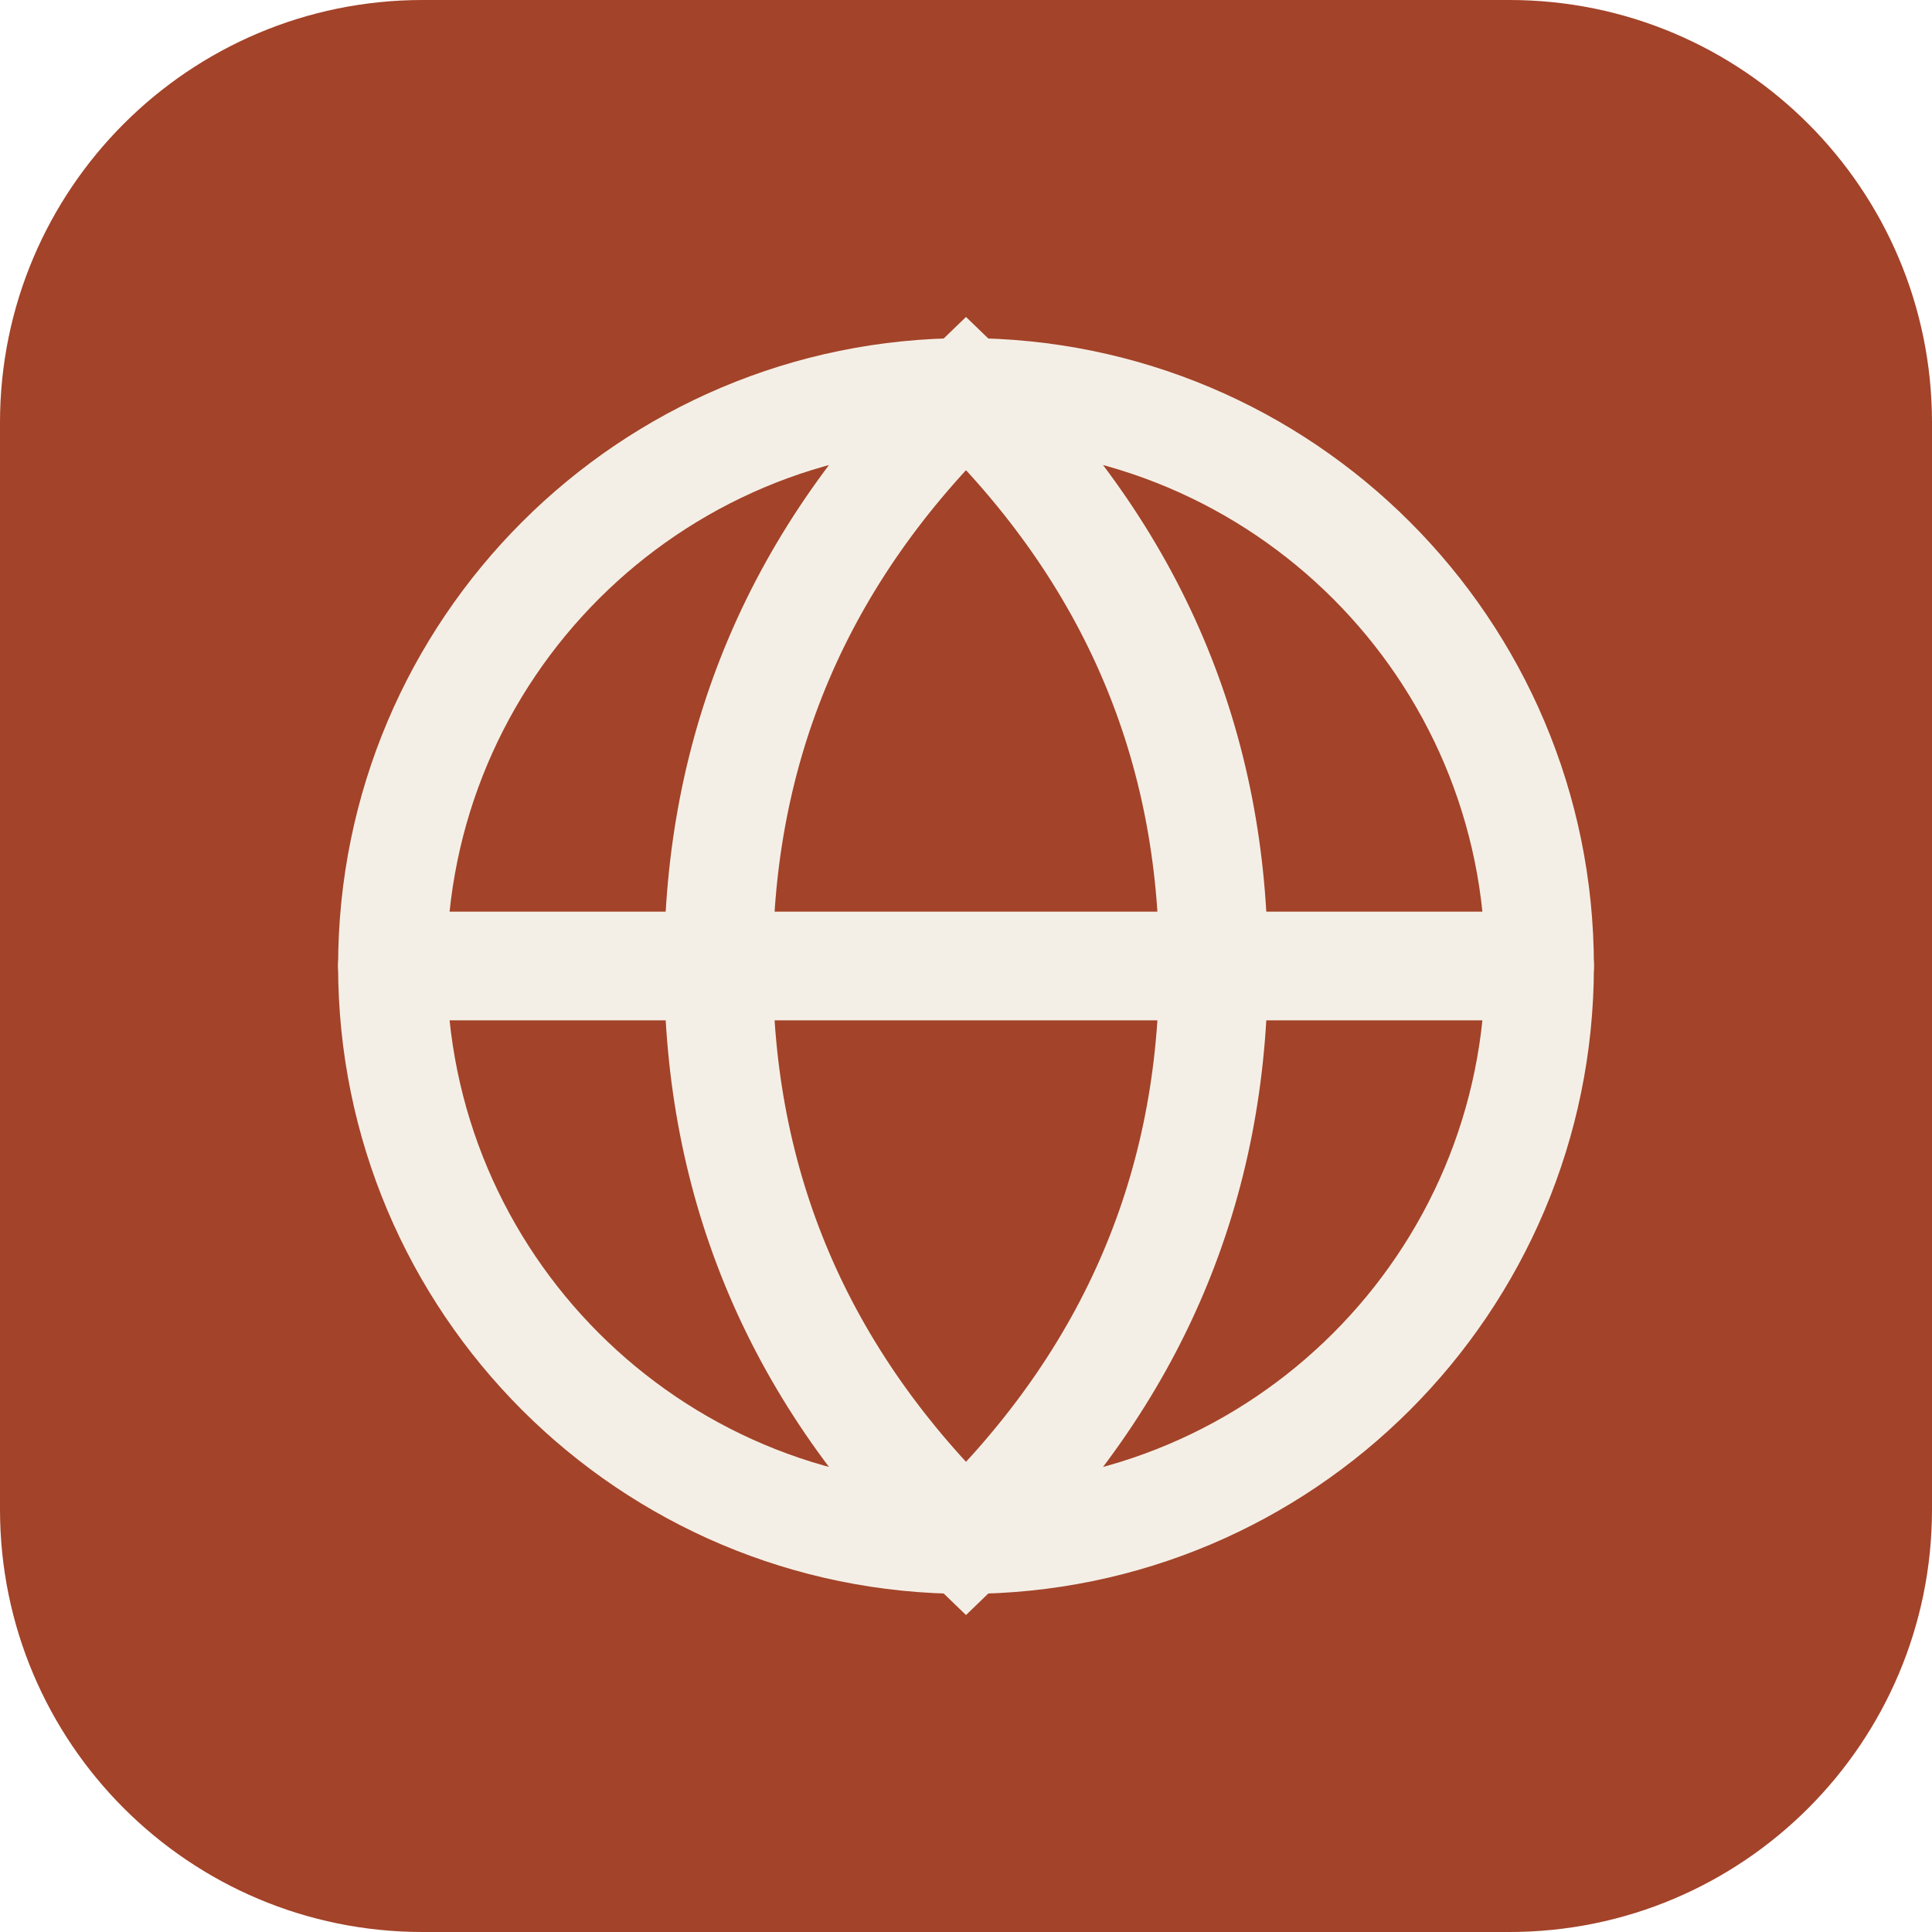
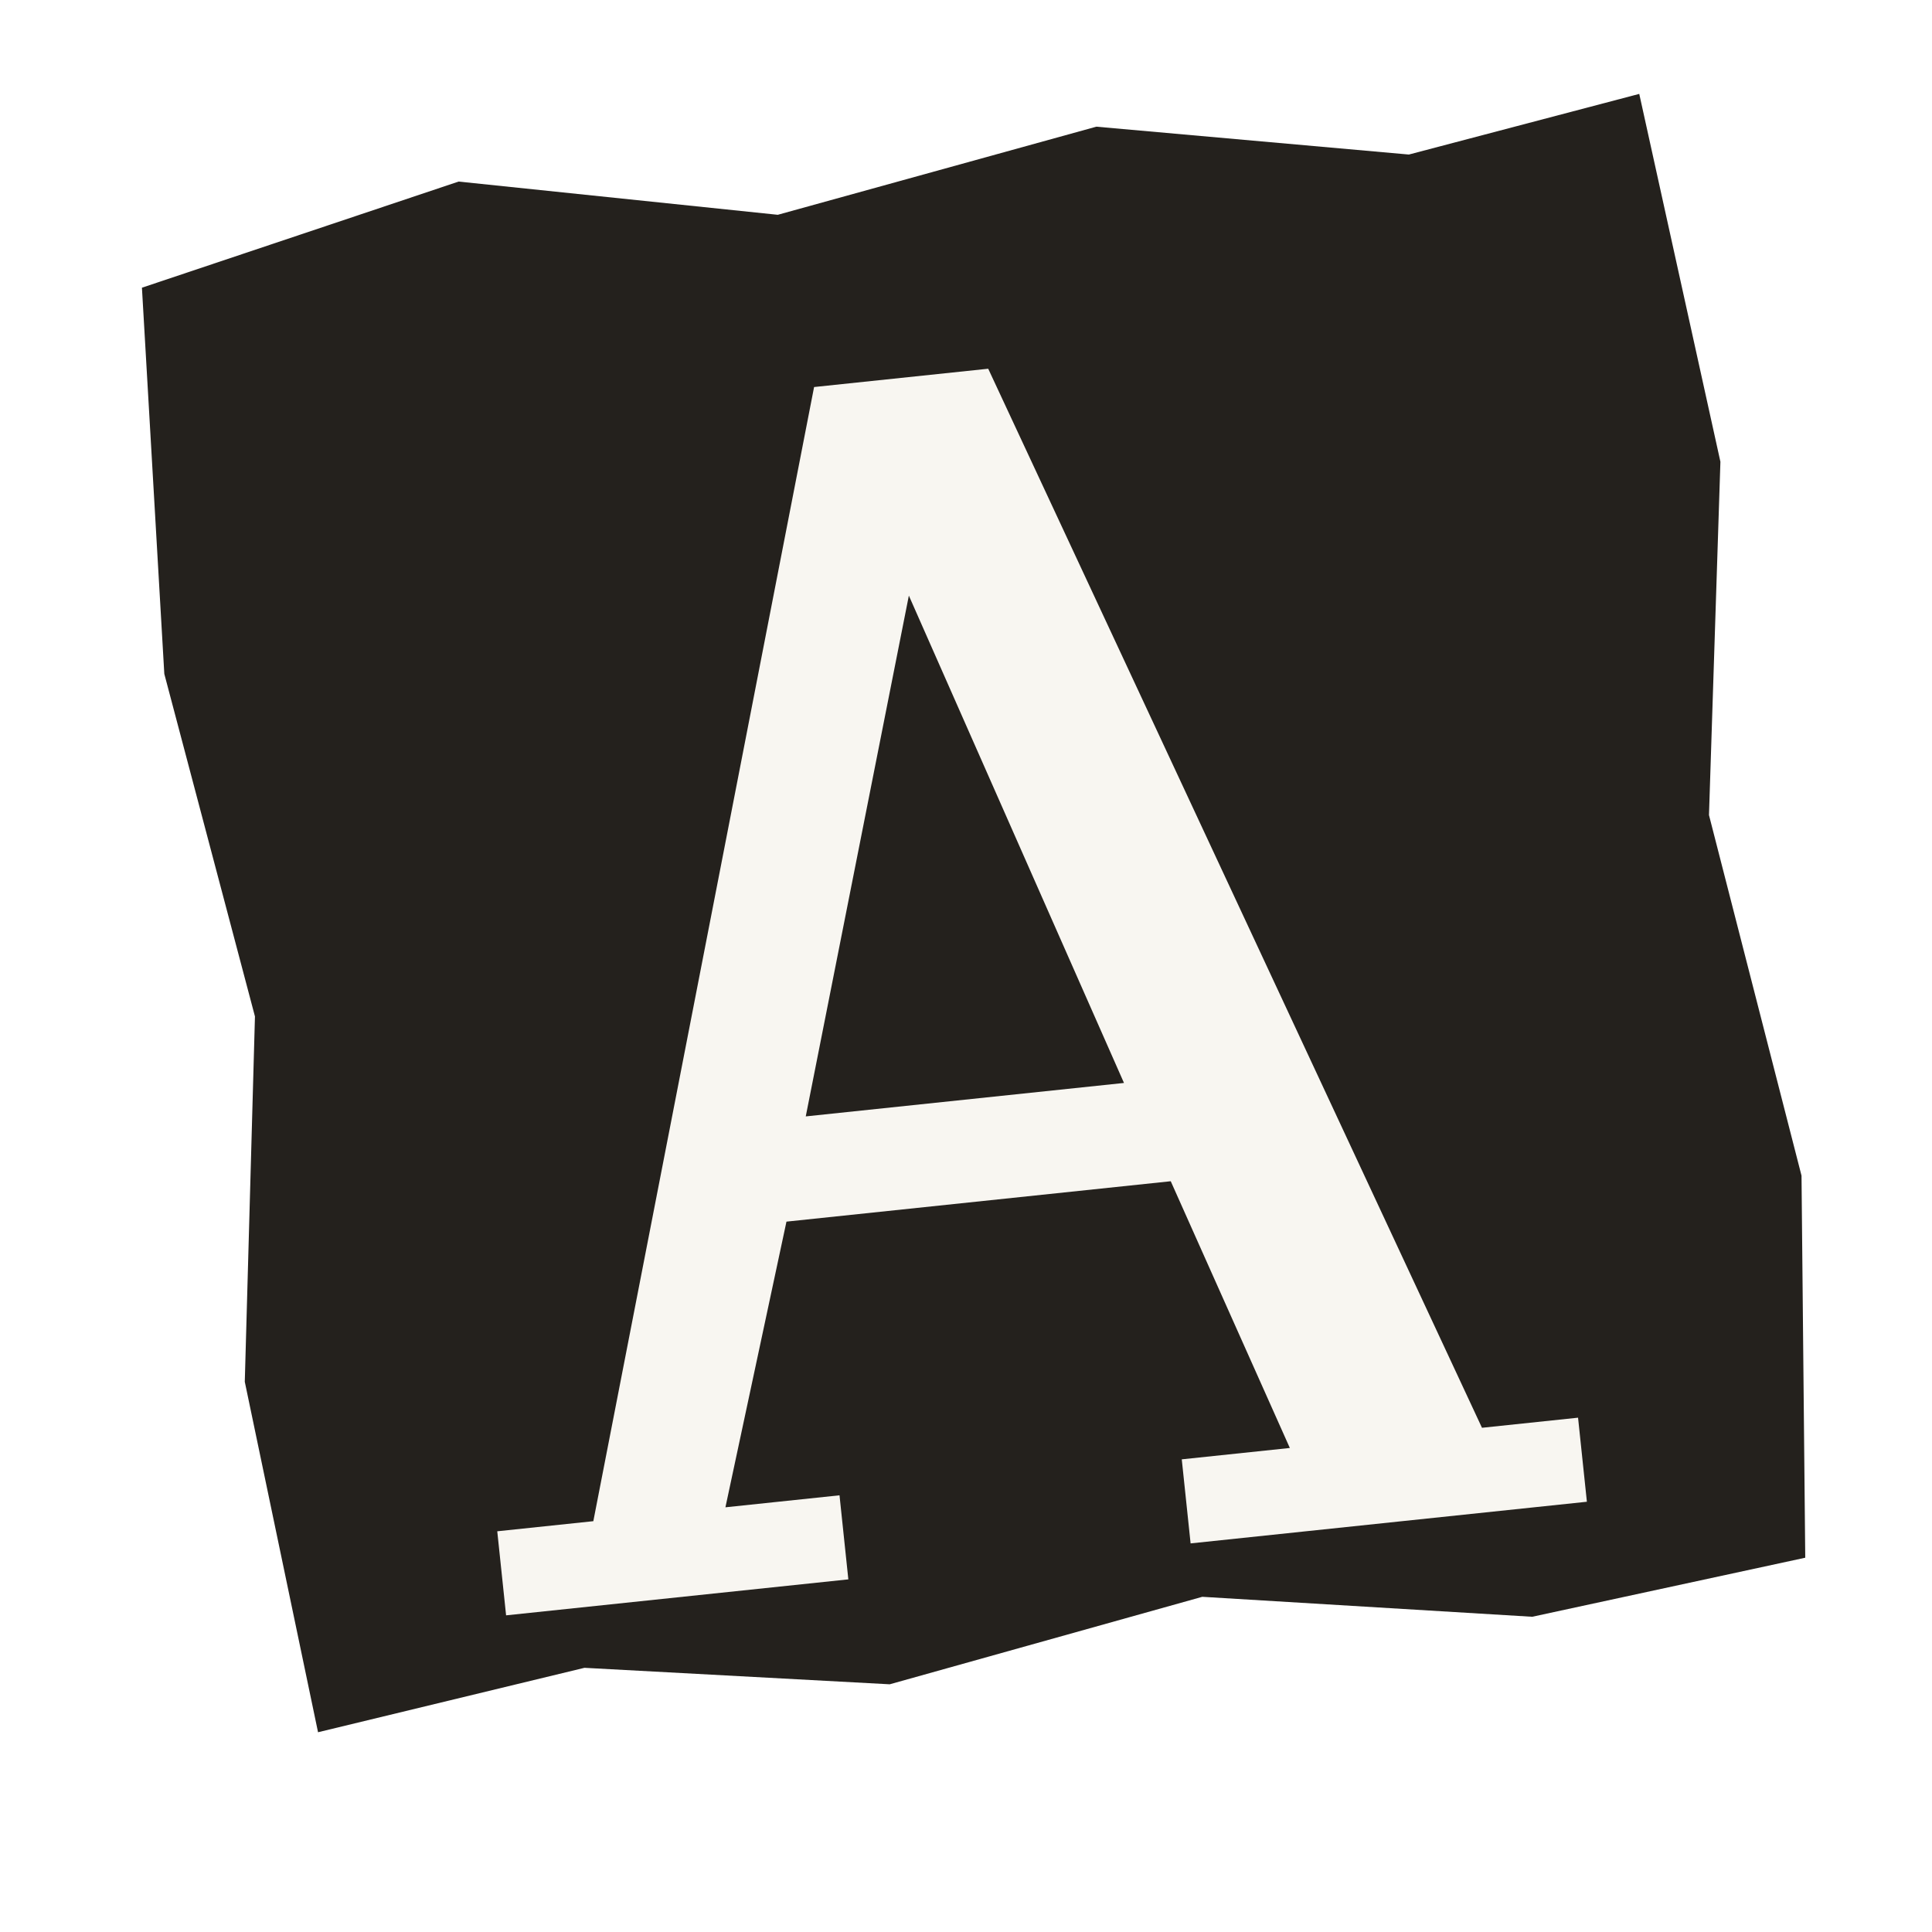
<svg xmlns="http://www.w3.org/2000/svg" viewBox="0 0 32 32">
-   <rect width="32" height="32" rx="7" fill="#A34329" />
-   <g fill="none" stroke="#F4EFE6" stroke-width="1.8" stroke-linecap="round">
-     <circle cx="16" cy="16" r="9.5" />
-     <path d="M6.5 16h19M16 6.5c2.8 2.7 4.1 5.9 4.1 9.5s-1.3 6.8-4.1 9.5c-2.8-2.7-4.1-5.9-4.1-9.5s1.3-6.8 4.1-9.5z" />
+   <g transform="rotate(-6 16 16)">
+     <path fill="#24211D" d="M3.6 3.4 9 2.2l5.2 1.1 5.4-.9 5.1 1 3.9-.6.7 6.2-.8 5.8.9 6.1-.6 6.3-4.6.5-5.4-.9-5.3.9-5-.8-4.5.6-.6-5.9.8-6-.9-5.8z" />
+     <path fill="#F8F6F1" fill-rule="evenodd" d="M14.5 6.2h2.9l6.3 18.3h1.6v1.4h-6.6v-1.4h1.8l-1.5-4.6h-6.4l-1.5 4.6h1.9v1.4H7.3v-1.4h1.6zm1.2 3.6-2.6 8.4h5.3z" />
  </g>
</svg>
